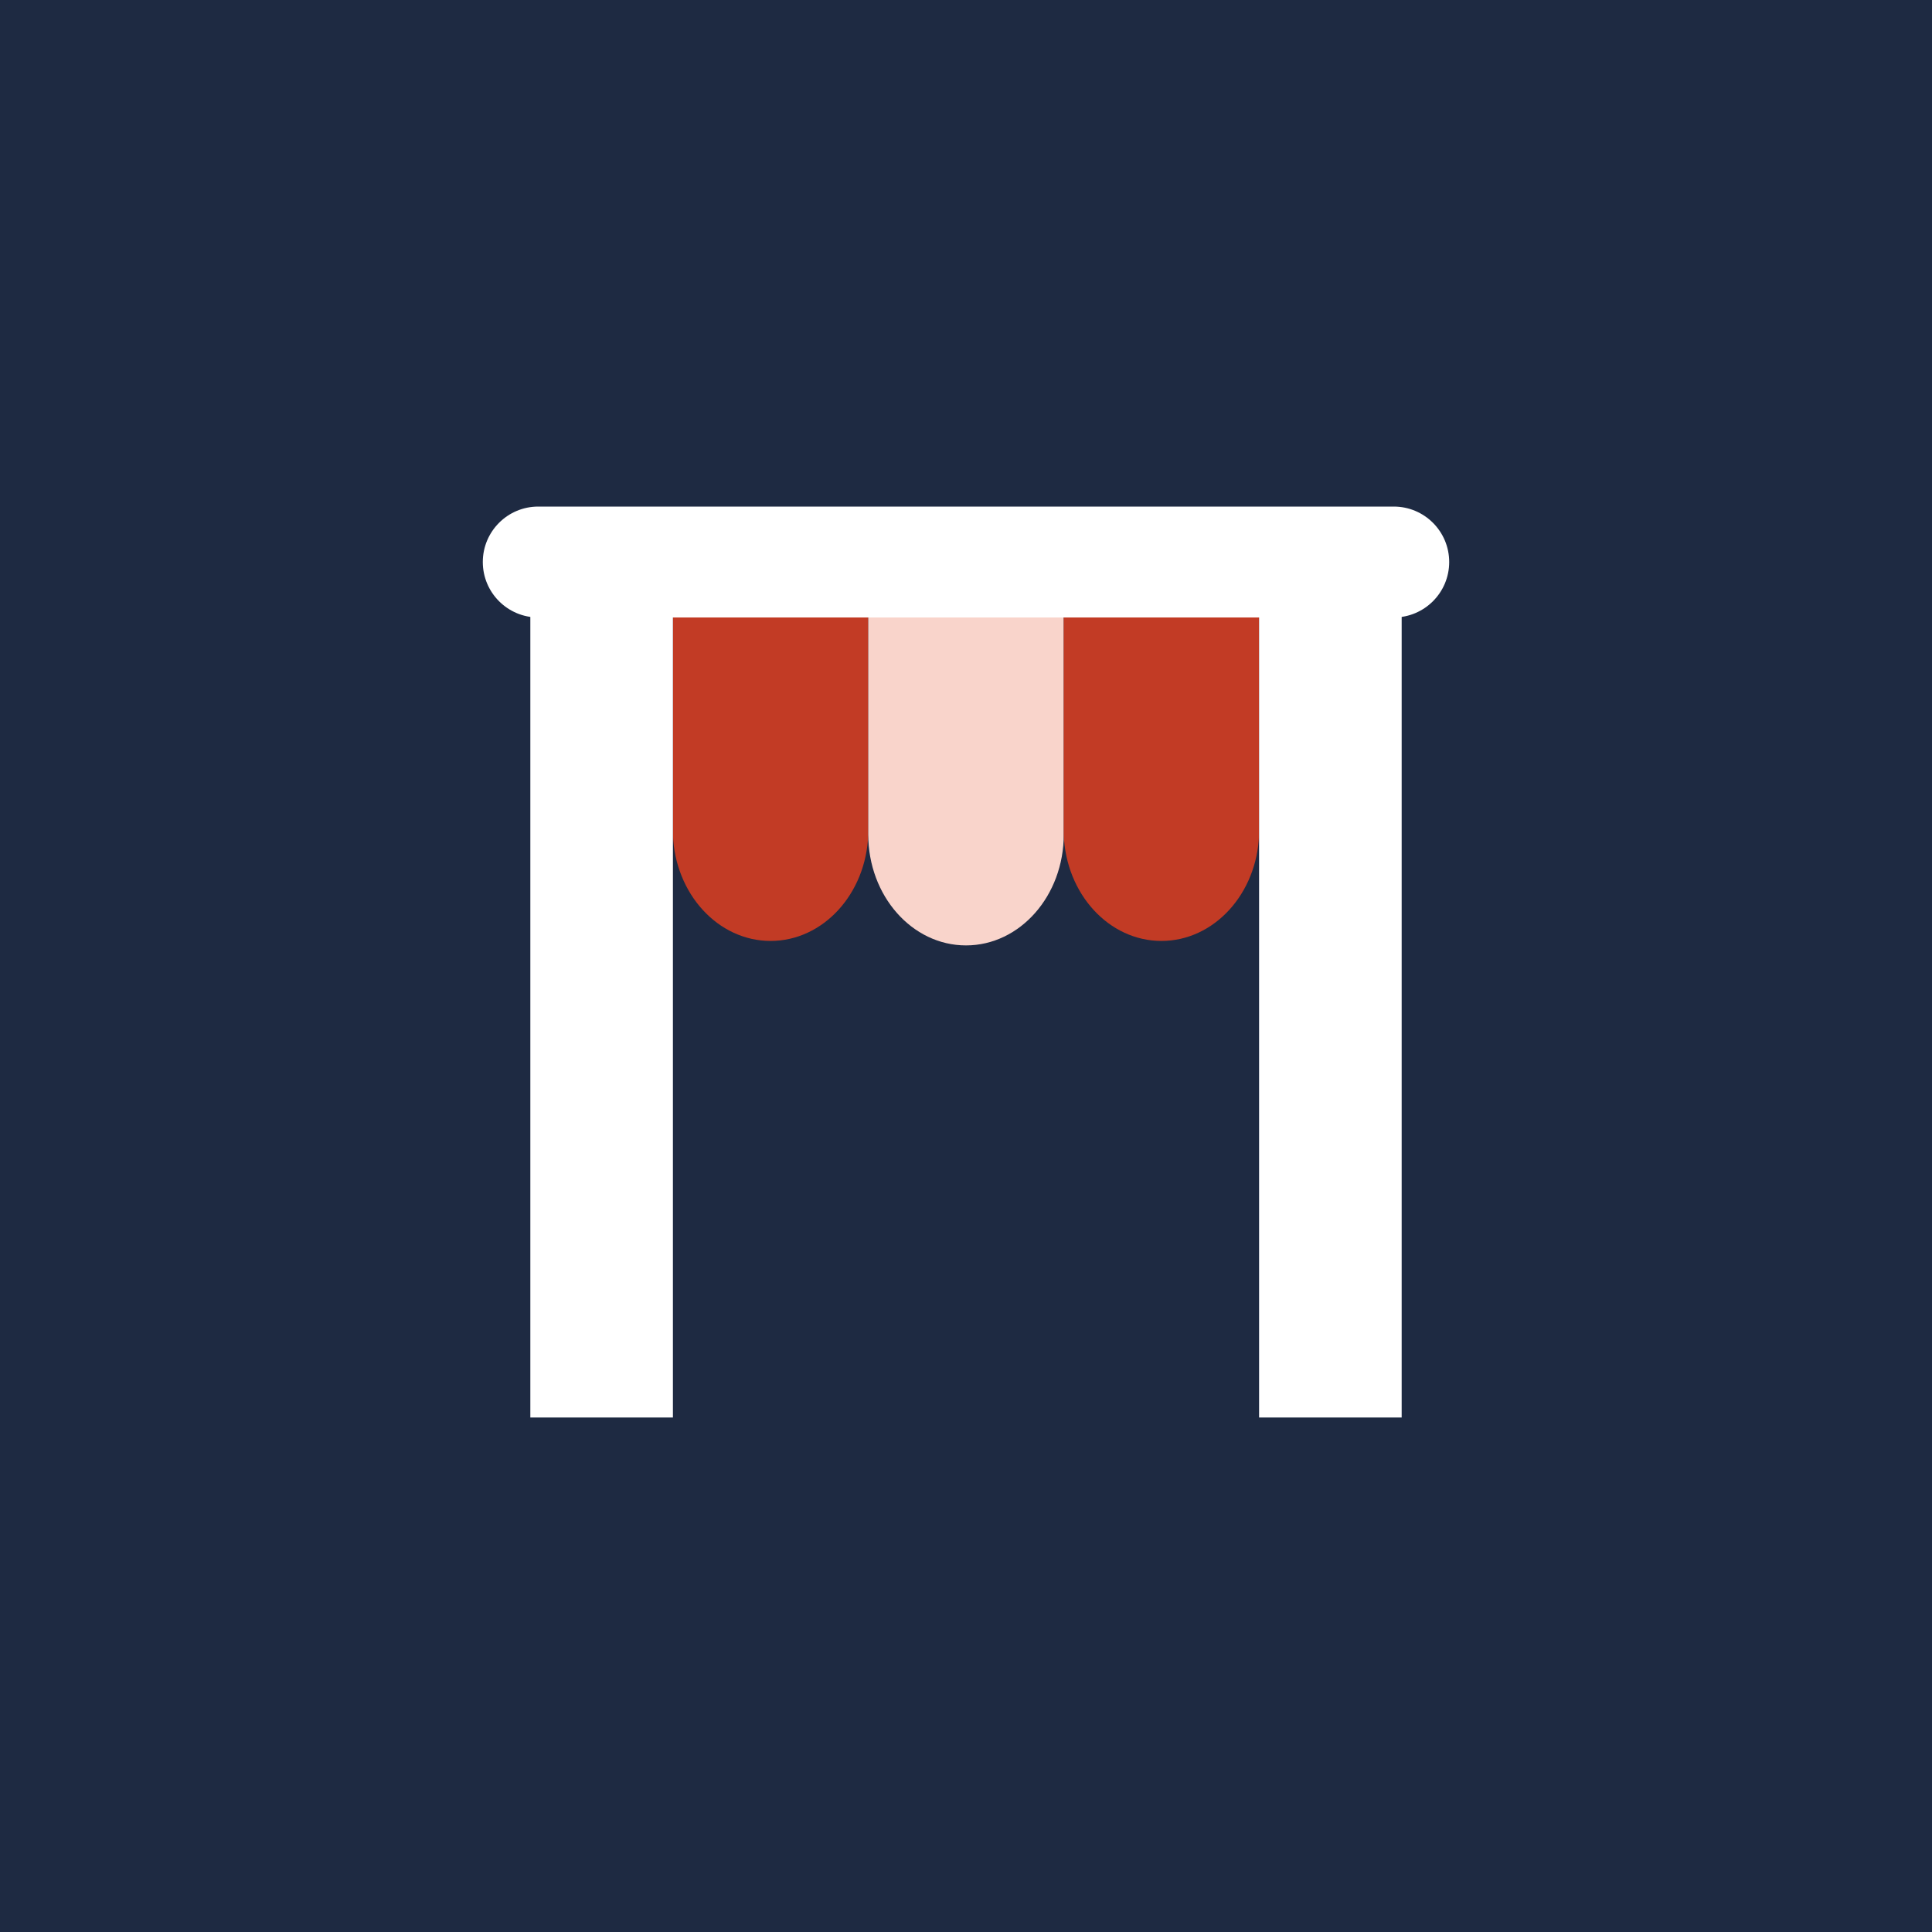
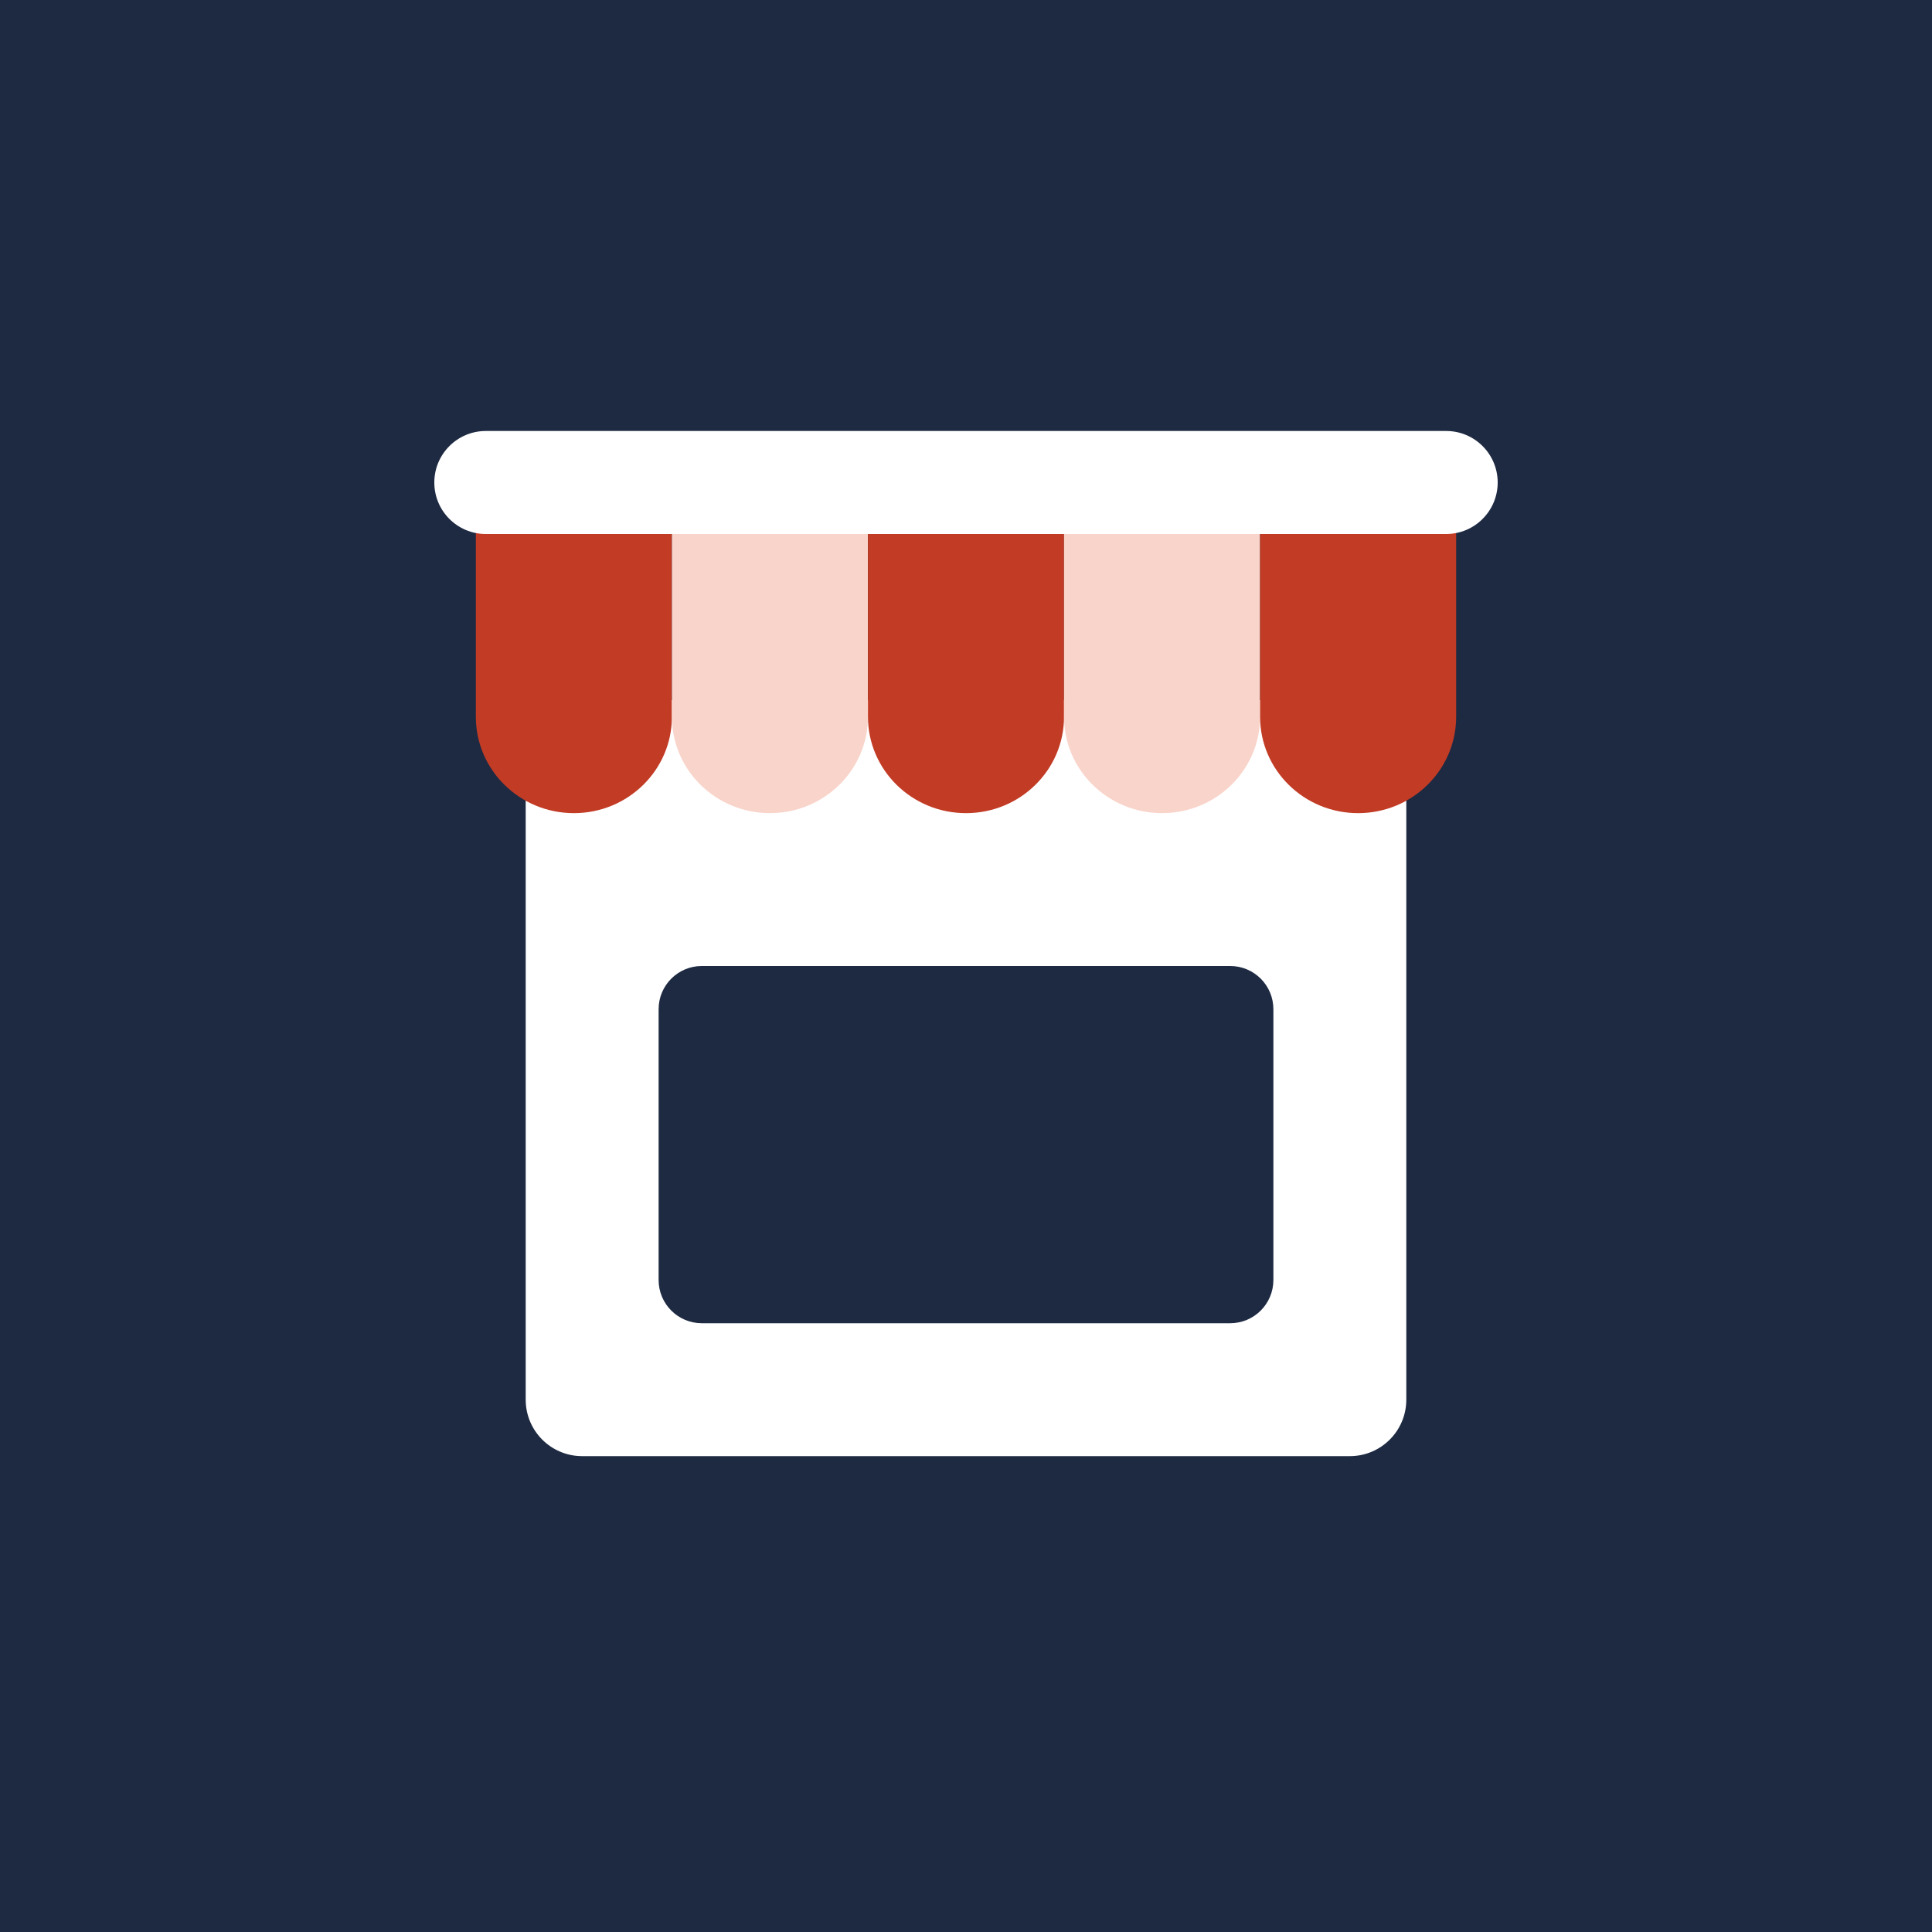
<svg xmlns="http://www.w3.org/2000/svg" viewBox="0 -1000 1000 1000">
  <rect x="0" y="-1000" width="1000" height="1000" rx="0" fill="#1E2A42" />
-   <g transform="translate(500 -500) scale(0.82) translate(-500 505)">
-     <path d="M315.0 -728H438.3V-588A61.7 70 0 0 1 315.0 -588Z" fill="#C23B25" />
-     <path d="M438.3 -728H561.7V-588A61.7 70 0 0 1 438.3 -588Z" fill="#F9D4CB" />
-     <path d="M561.7 -728H685.0V-588A61.7 70 0 0 1 561.7 -588Z" fill="#C23B25" />
-     <rect x="225" y="-760" width="90" height="540" fill="#FFFFFF" />
-     <rect x="685" y="-760" width="90" height="540" fill="#FFFFFF" />
-     <rect x="195" y="-795" width="610" height="70" rx="35" fill="#FFFFFF" />
+   <g transform="translate(500 -500) scale(0.86) translate(-500 500)">
+     <rect x="235" y="-660" width="530" height="455" rx="34" fill="#FFFFFF" />
+     <rect x="315" y="-500" width="370" height="215" rx="26" fill="#1E2A42" />
+     <path d="M205.0 -770H323.0V-650.0A59.0 58 0 0 1 205.0 -650.0Z" fill="#C23B25" />
+     <path d="M323.0 -770H441.0V-650.0A59.0 58 0 0 1 323.0 -650.0Z" fill="#F9D4CB" />
+     <path d="M441.0 -770H559.0V-650.0A59.0 58 0 0 1 441.0 -650.0Z" fill="#C23B25" />
+     <path d="M559.0 -770H677.0V-650.0A59.0 58 0 0 1 559.0 -650.0Z" fill="#F9D4CB" />
+     <path d="M677.0 -770H795.0V-650.0A59.0 58 0 0 1 677.0 -650.0Z" fill="#C23B25" />
+     <rect x="180" y="-822" width="640" height="62" rx="31.0" fill="#FFFFFF" />
  </g>
</svg>
